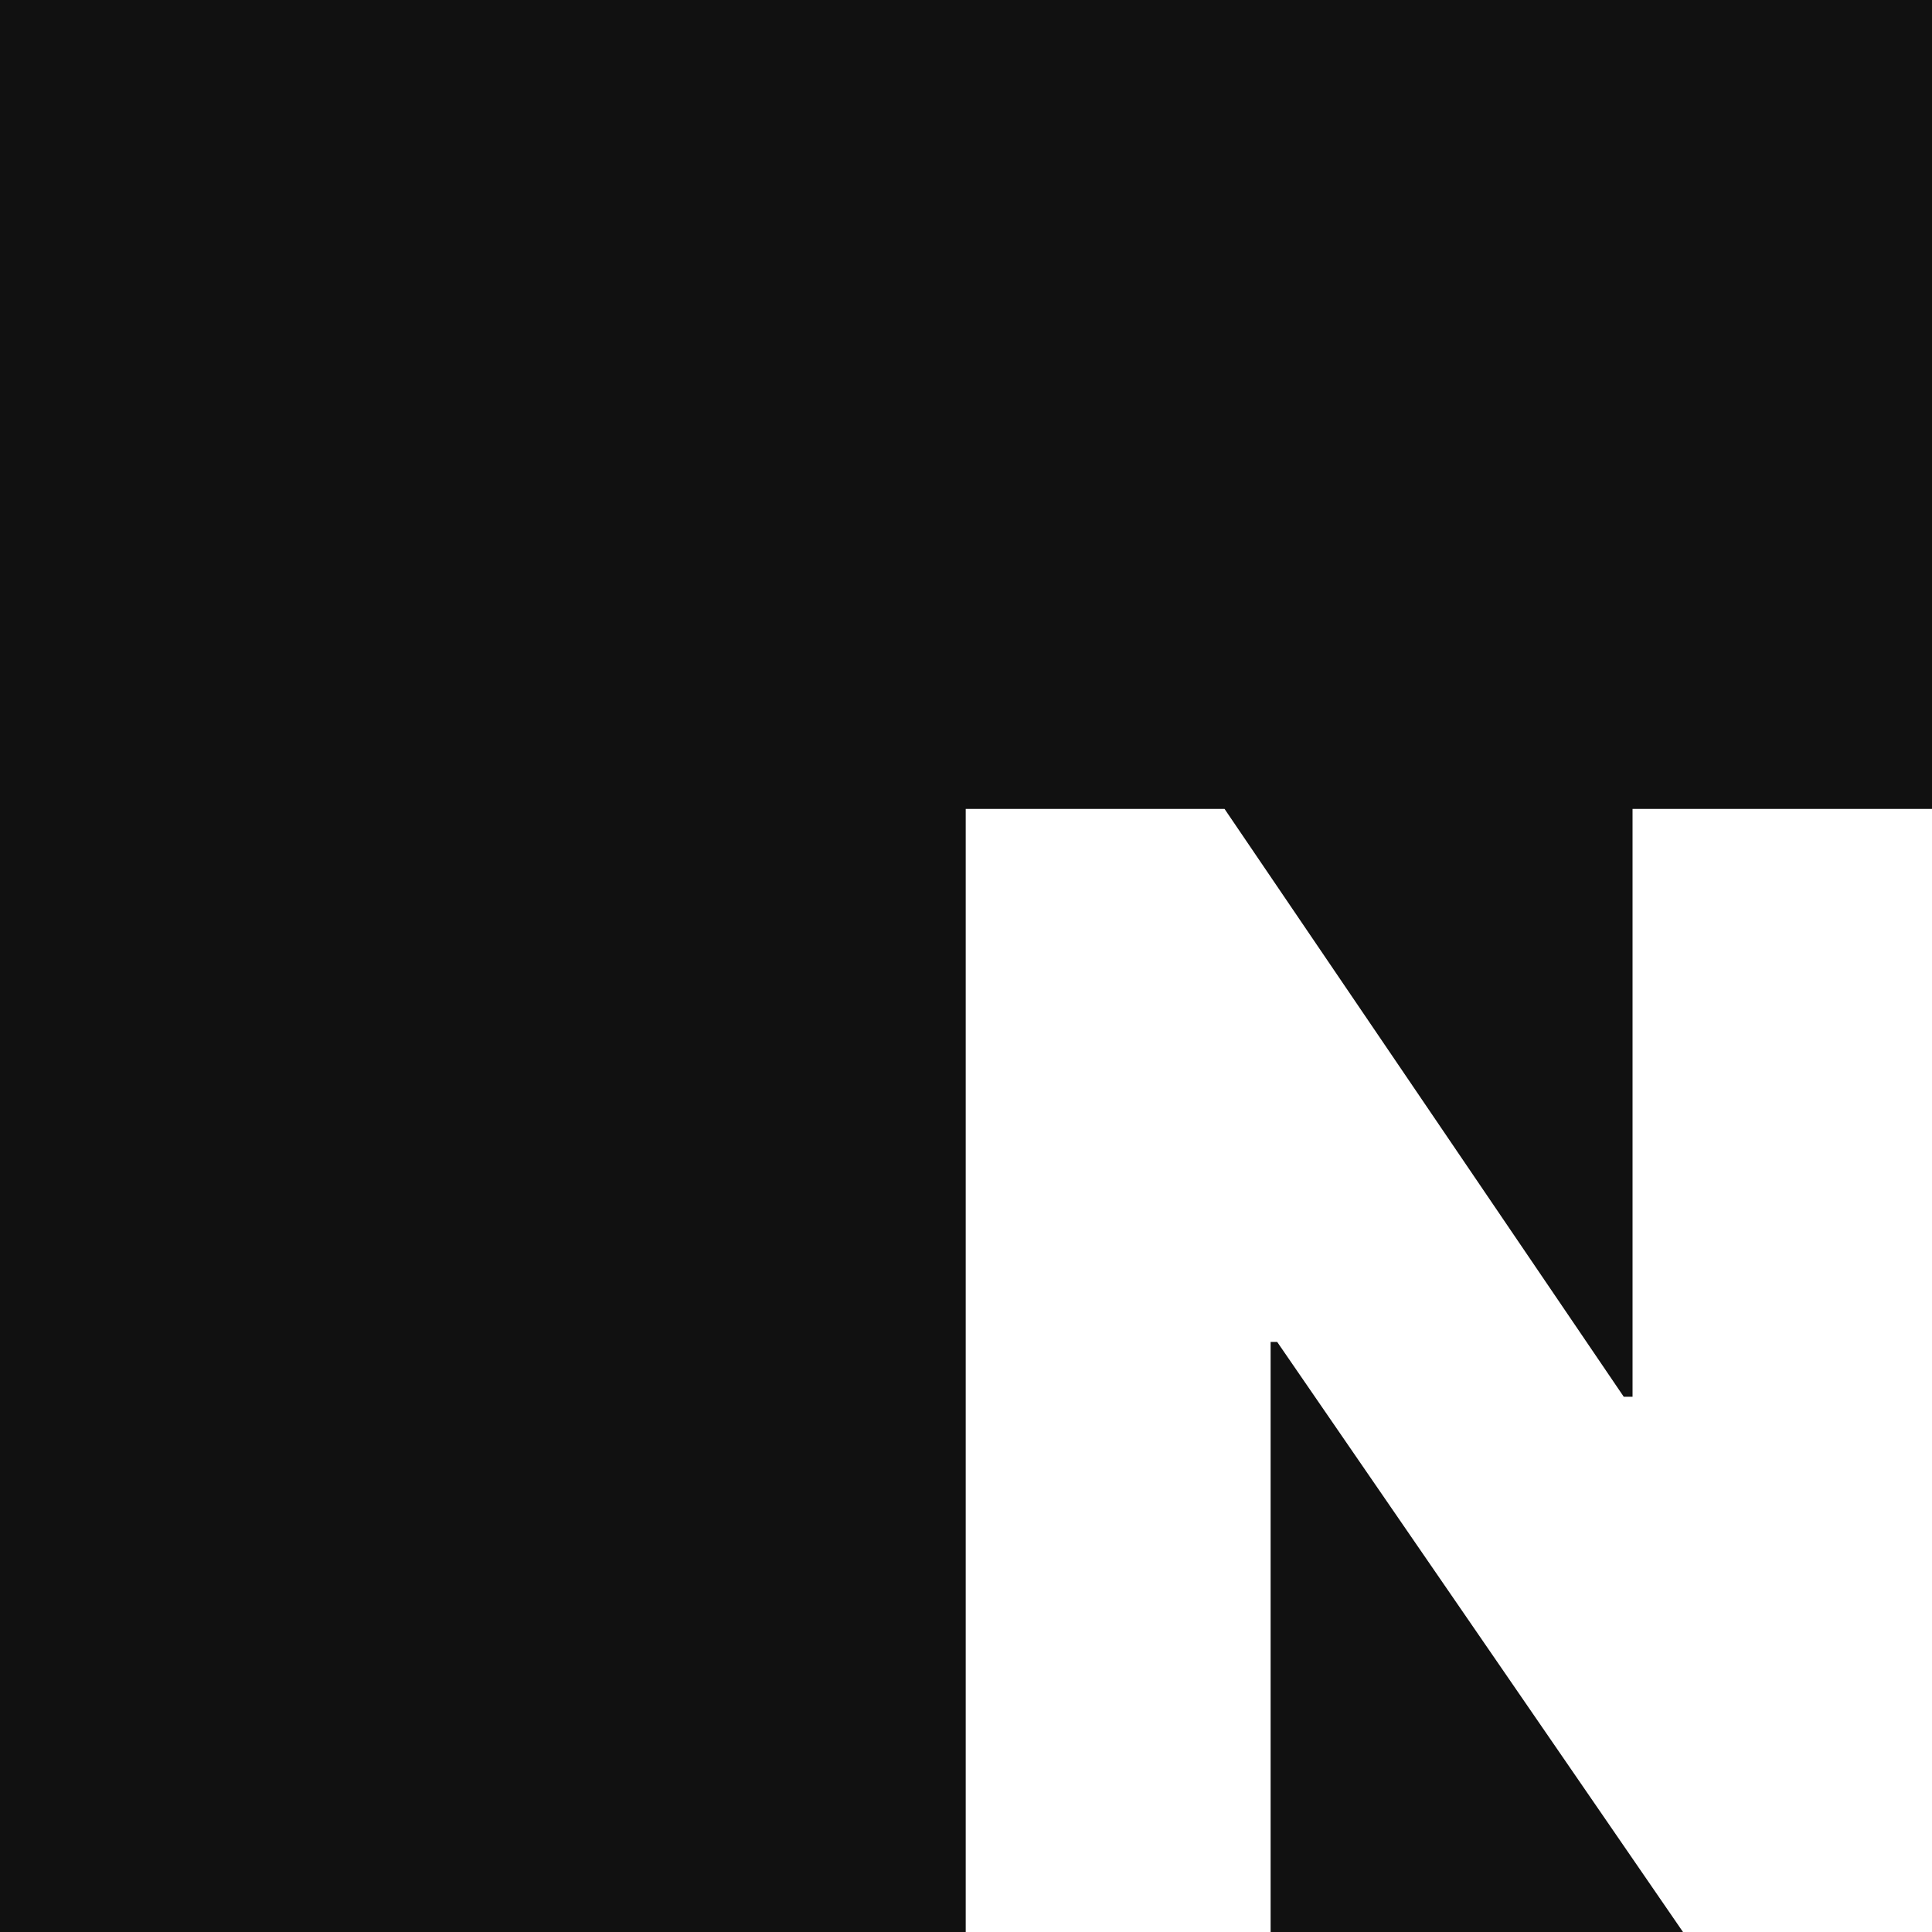
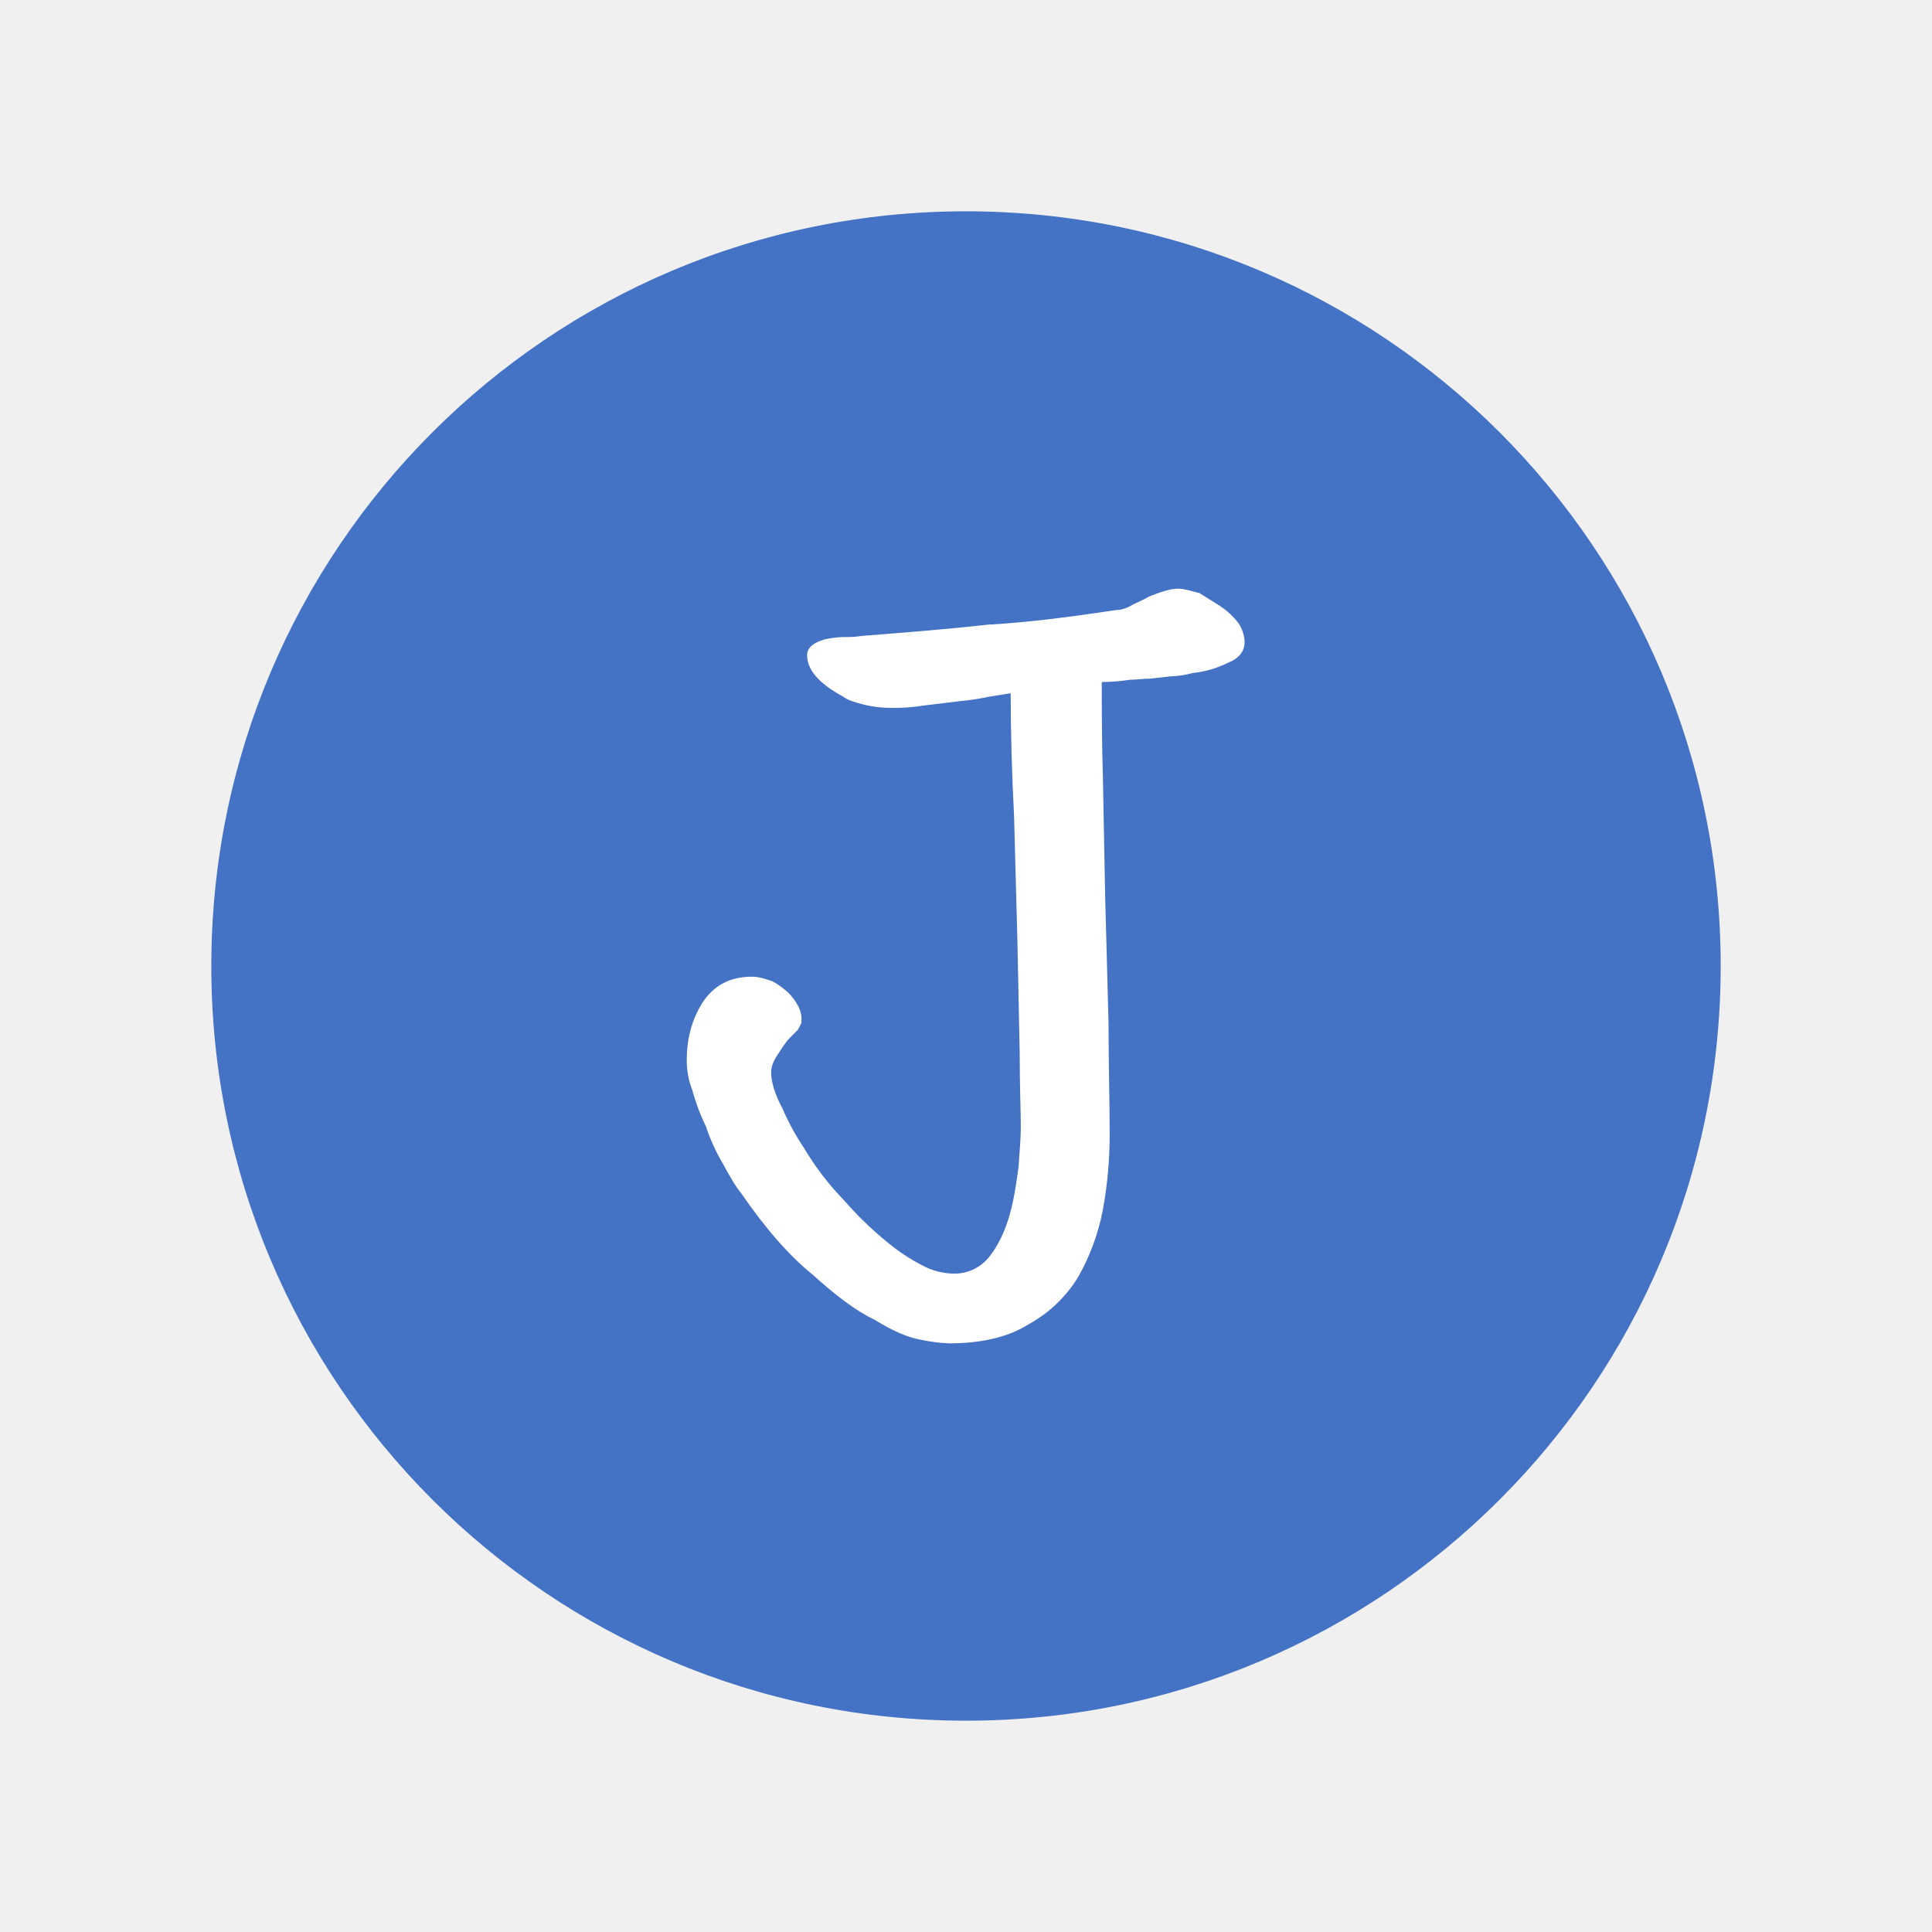
- <svg xmlns="http://www.w3.org/2000/svg" width="200" height="200" viewBox="0 0 200 200" fill="none">
-   <g clip-path="url(#clip0)">
-     <rect width="200" height="200" fill="#111111" />
-     <path d="M200.563 83.739H169V144.594H168.092L126.765 83.739H99.971V200H131.534V138.918H132.215L174.223 200H200.563V83.739Z" fill="white" />
-   </g>
-   <defs>
-     <clipPath id="clip0">
-       <rect width="200" height="200" fill="white" />
-     </clipPath>
-   </defs>
+ <svg xmlns="http://www.w3.org/2000/svg" t="1697382130257" class="icon" viewBox="0 0 1024 1024" version="1.1" p-id="8741" width="128" height="128">
+   <path d="M512 899.5c-213.668 0-387.5-173.832-387.5-387.5S298.332 124.5 512 124.5 899.5 298.332 899.5 512 725.668 899.5 512 899.5z" fill="#4472C4" p-id="8742" />
+   <path d="M512 137c-206.776 0-375 168.224-375 375s168.224 375 375 375 375-168.224 375-375-168.224-375-375-375m0-25c220.914 0 400 179.086 400 400S732.914 912 512 912 112 732.914 112 512s179.086-400 400-400z" fill="#4472C4" p-id="8743" />
+   <path d="M659.678 340.018a19 19 0 0 0-3.578-10.138 40.12 40.12 0 0 0-8.942-8.346c-3.577-2.384-7.75-4.769-11.326-7.153-4.769-1.192-8.346-2.385-11.326-2.385-4.173 0-9.538 1.788-15.5 4.173-2.981 1.788-5.961 2.981-8.346 4.173-2.981 1.788-5.961 2.981-8.942 2.981-23.845 3.577-46.5 6.557-67.958 7.75-21.461 2.385-44.113 4.173-66.766 5.961a54.549 54.549 0 0 1-9.538 0.6 52.5 52.5 0 0 0-10.134 1.192c-6.557 1.788-9.538 4.769-9.538 8.346 0 7.75 5.961 14.9 19.076 22.057 2.385 1.788 5.961 2.981 10.73 4.173a61.515 61.515 0 0 0 15.5 1.788 91.365 91.365 0 0 0 16.1-1.192l19.672-2.384a120.638 120.638 0 0 0 15.5-2.384l11.326-1.788c0 20.268 0.6 42.325 1.788 64.978l1.785 66.76 1.192 58.42c0 17.884 0.6 31.595 0.6 39.94 0 5.365-0.6 12.519-1.192 20.864-1.192 8.942-2.385 17.288-4.769 25.633s-5.961 16.1-10.73 22.057a23.454 23.454 0 0 1-19.076 8.942 35.866 35.866 0 0 1-16.1-4.173 102.078 102.078 0 0 1-19.672-13.115 184.734 184.734 0 0 1-22.056-21.456A150.822 150.822 0 0 1 426 608.274a131.479 131.479 0 0 1-11.329-20.864c-4.173-7.75-5.961-14.307-5.961-19.076 0-2.981 1.192-5.961 3.577-9.538s4.173-6.557 6.557-8.942l4.172-4.174 1.784-3.576v-2.98a15.8 15.8 0 0 0-1.788-5.961 28.023 28.023 0 0 0-5.365-7.153 42.316 42.316 0 0 0-8.346-5.961c-3.577-1.192-7.153-2.384-10.73-2.384-11.923 0-20.268 4.769-26.23 13.711-5.957 9.536-8.341 19.67-8.341 30.404a42.156 42.156 0 0 0 2.981 16.1 104.614 104.614 0 0 0 7.154 19.076 98.846 98.846 0 0 0 8.941 19.664c3.577 6.557 6.557 11.923 9.538 15.5 13.115 19.076 25.633 33.383 38.152 43.517 11.922 10.73 22.653 19.076 32.787 23.845q14.307 8.942 25.037 10.73A90.4 90.4 0 0 0 502.9 712c16.691 0 31-2.981 42.325-10.134a70.414 70.414 0 0 0 26.23-25.037 116.5 116.5 0 0 0 13.115-35.768 221.19 221.19 0 0 0 3.577-39.94c0-17.288-0.6-36.96-0.6-59.016l-1.788-66.766-1.192-63.189c-0.6-19.672-0.6-36.364-0.6-50.671a100.492 100.492 0 0 0 14.9-1.192c3.577 0 7.154-0.6 10.73-0.6l10.73-1.192a52.422 52.422 0 0 0 11.922-1.788 54.3 54.3 0 0 0 18.48-5.365c5.971-2.382 8.949-5.962 8.949-11.324z" fill="#FFFFFF" p-id="8744" />
</svg>
